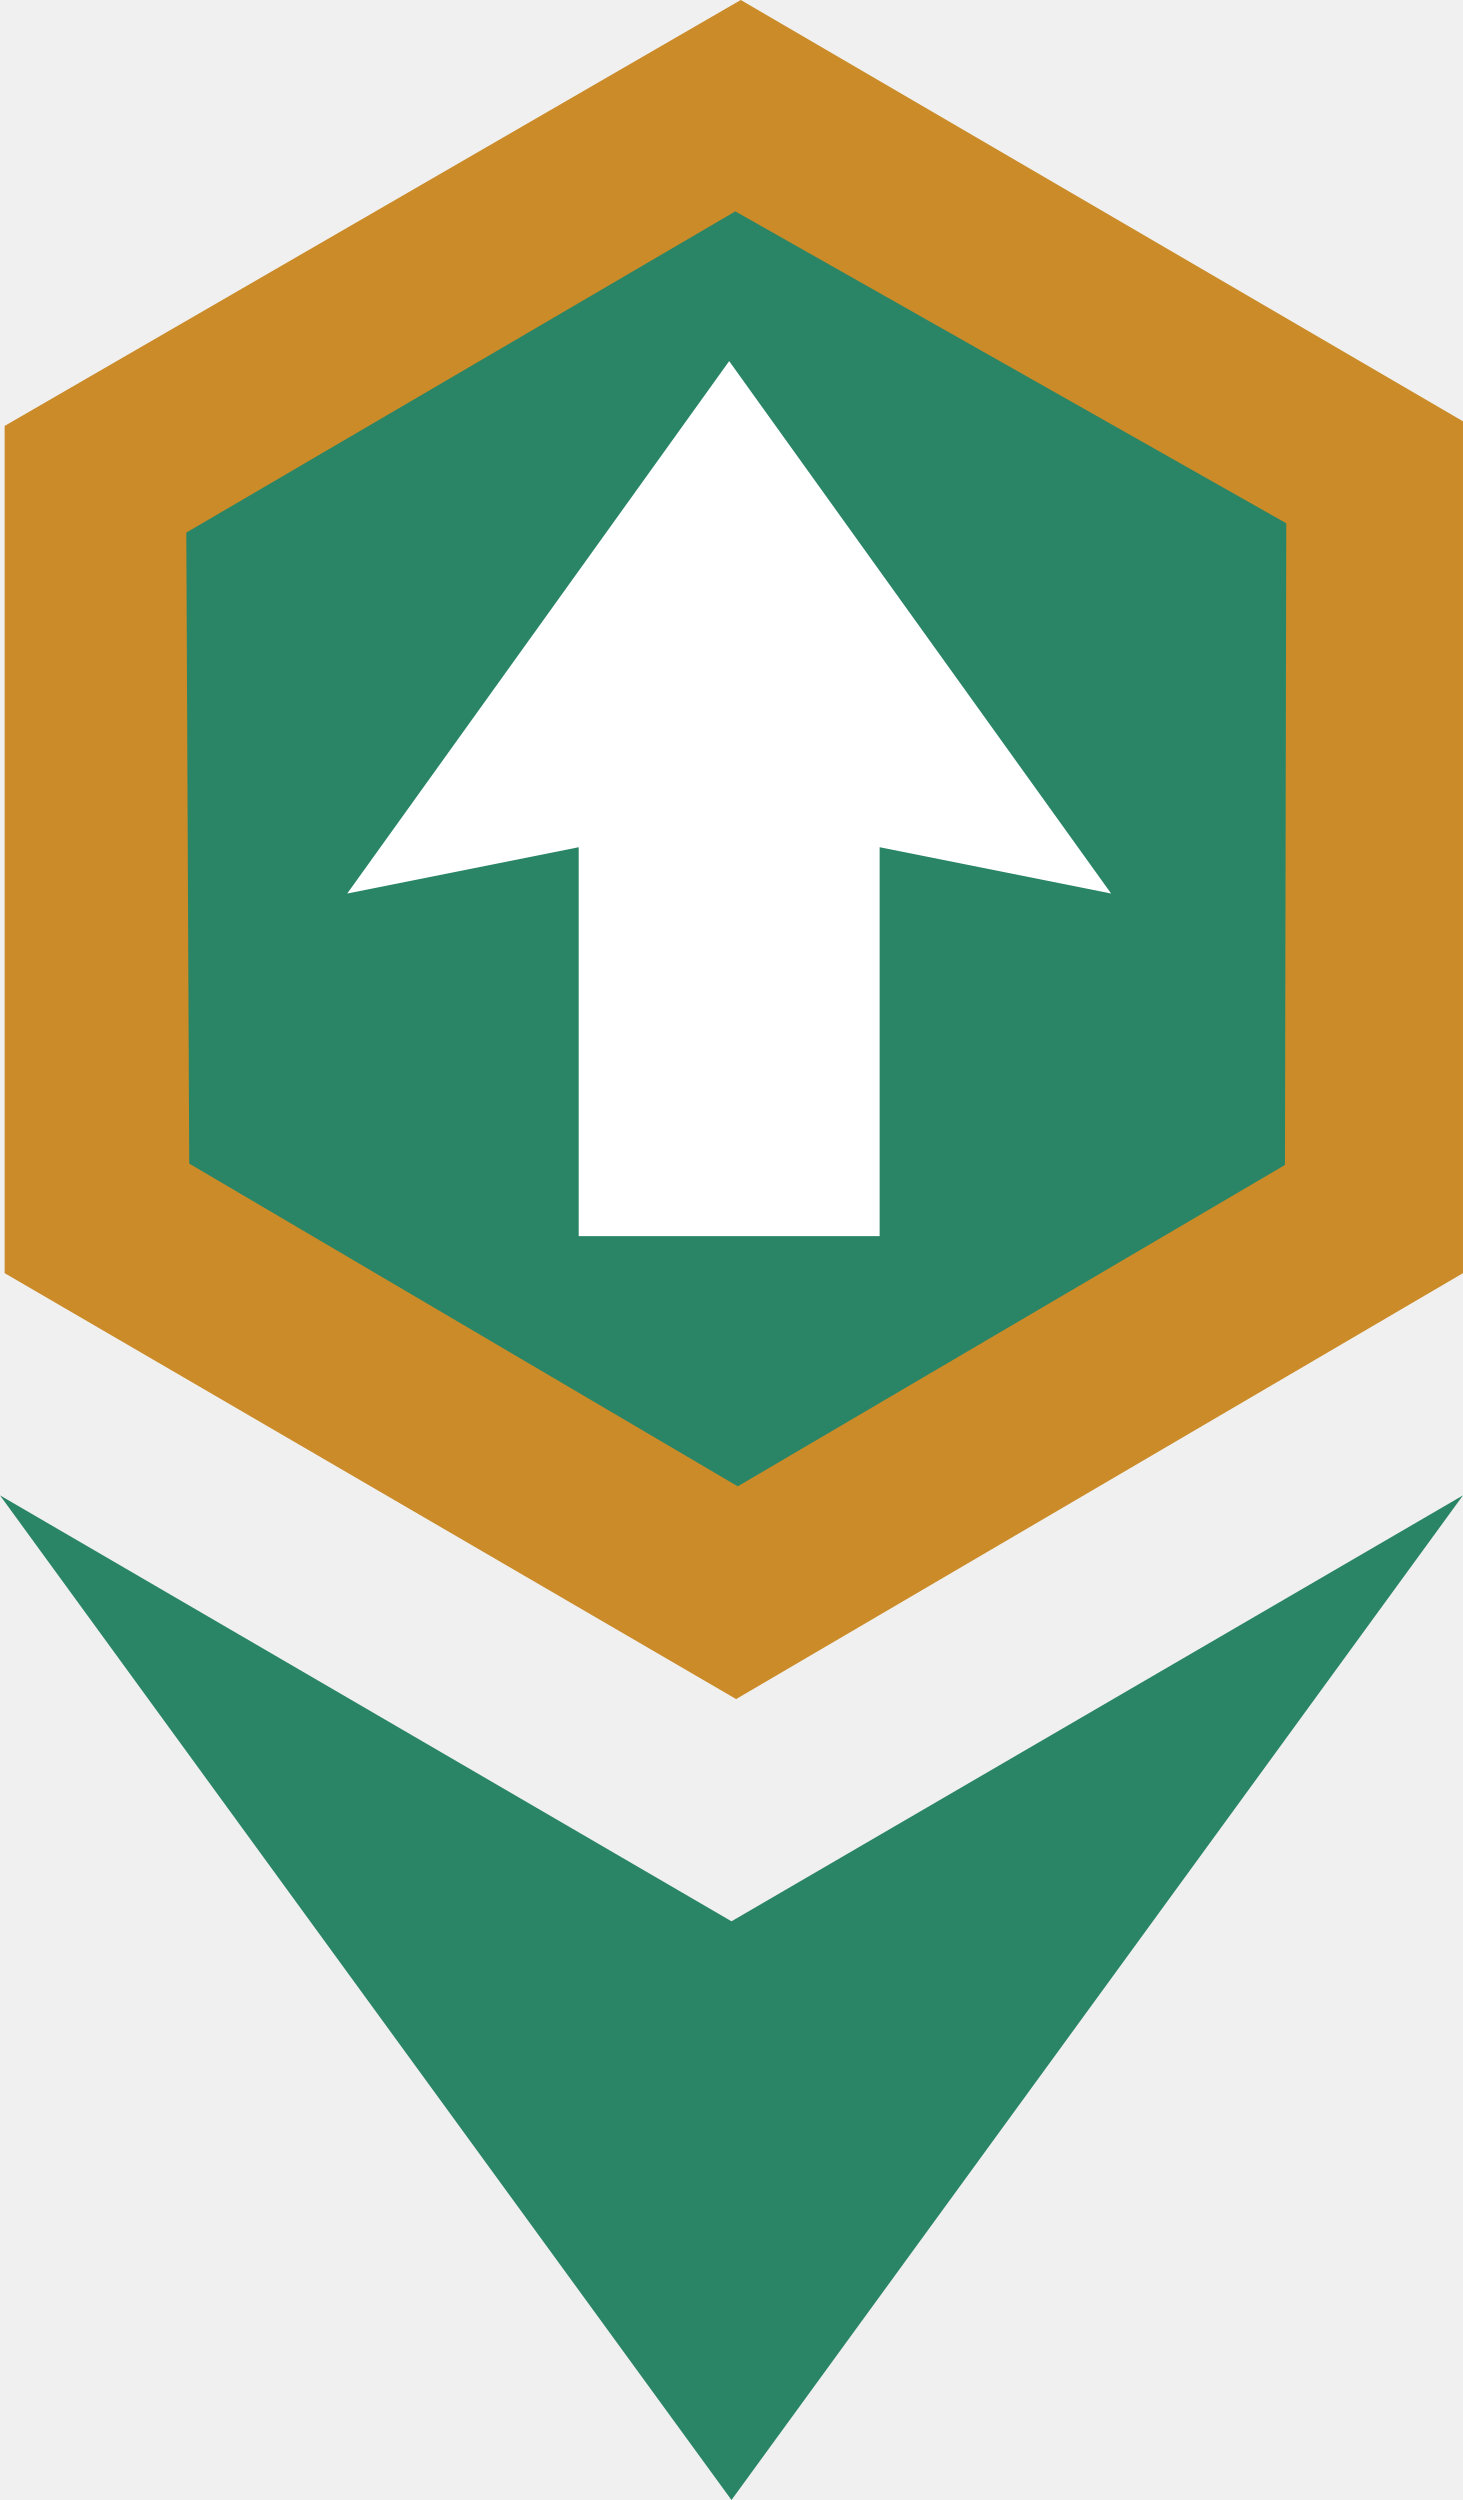
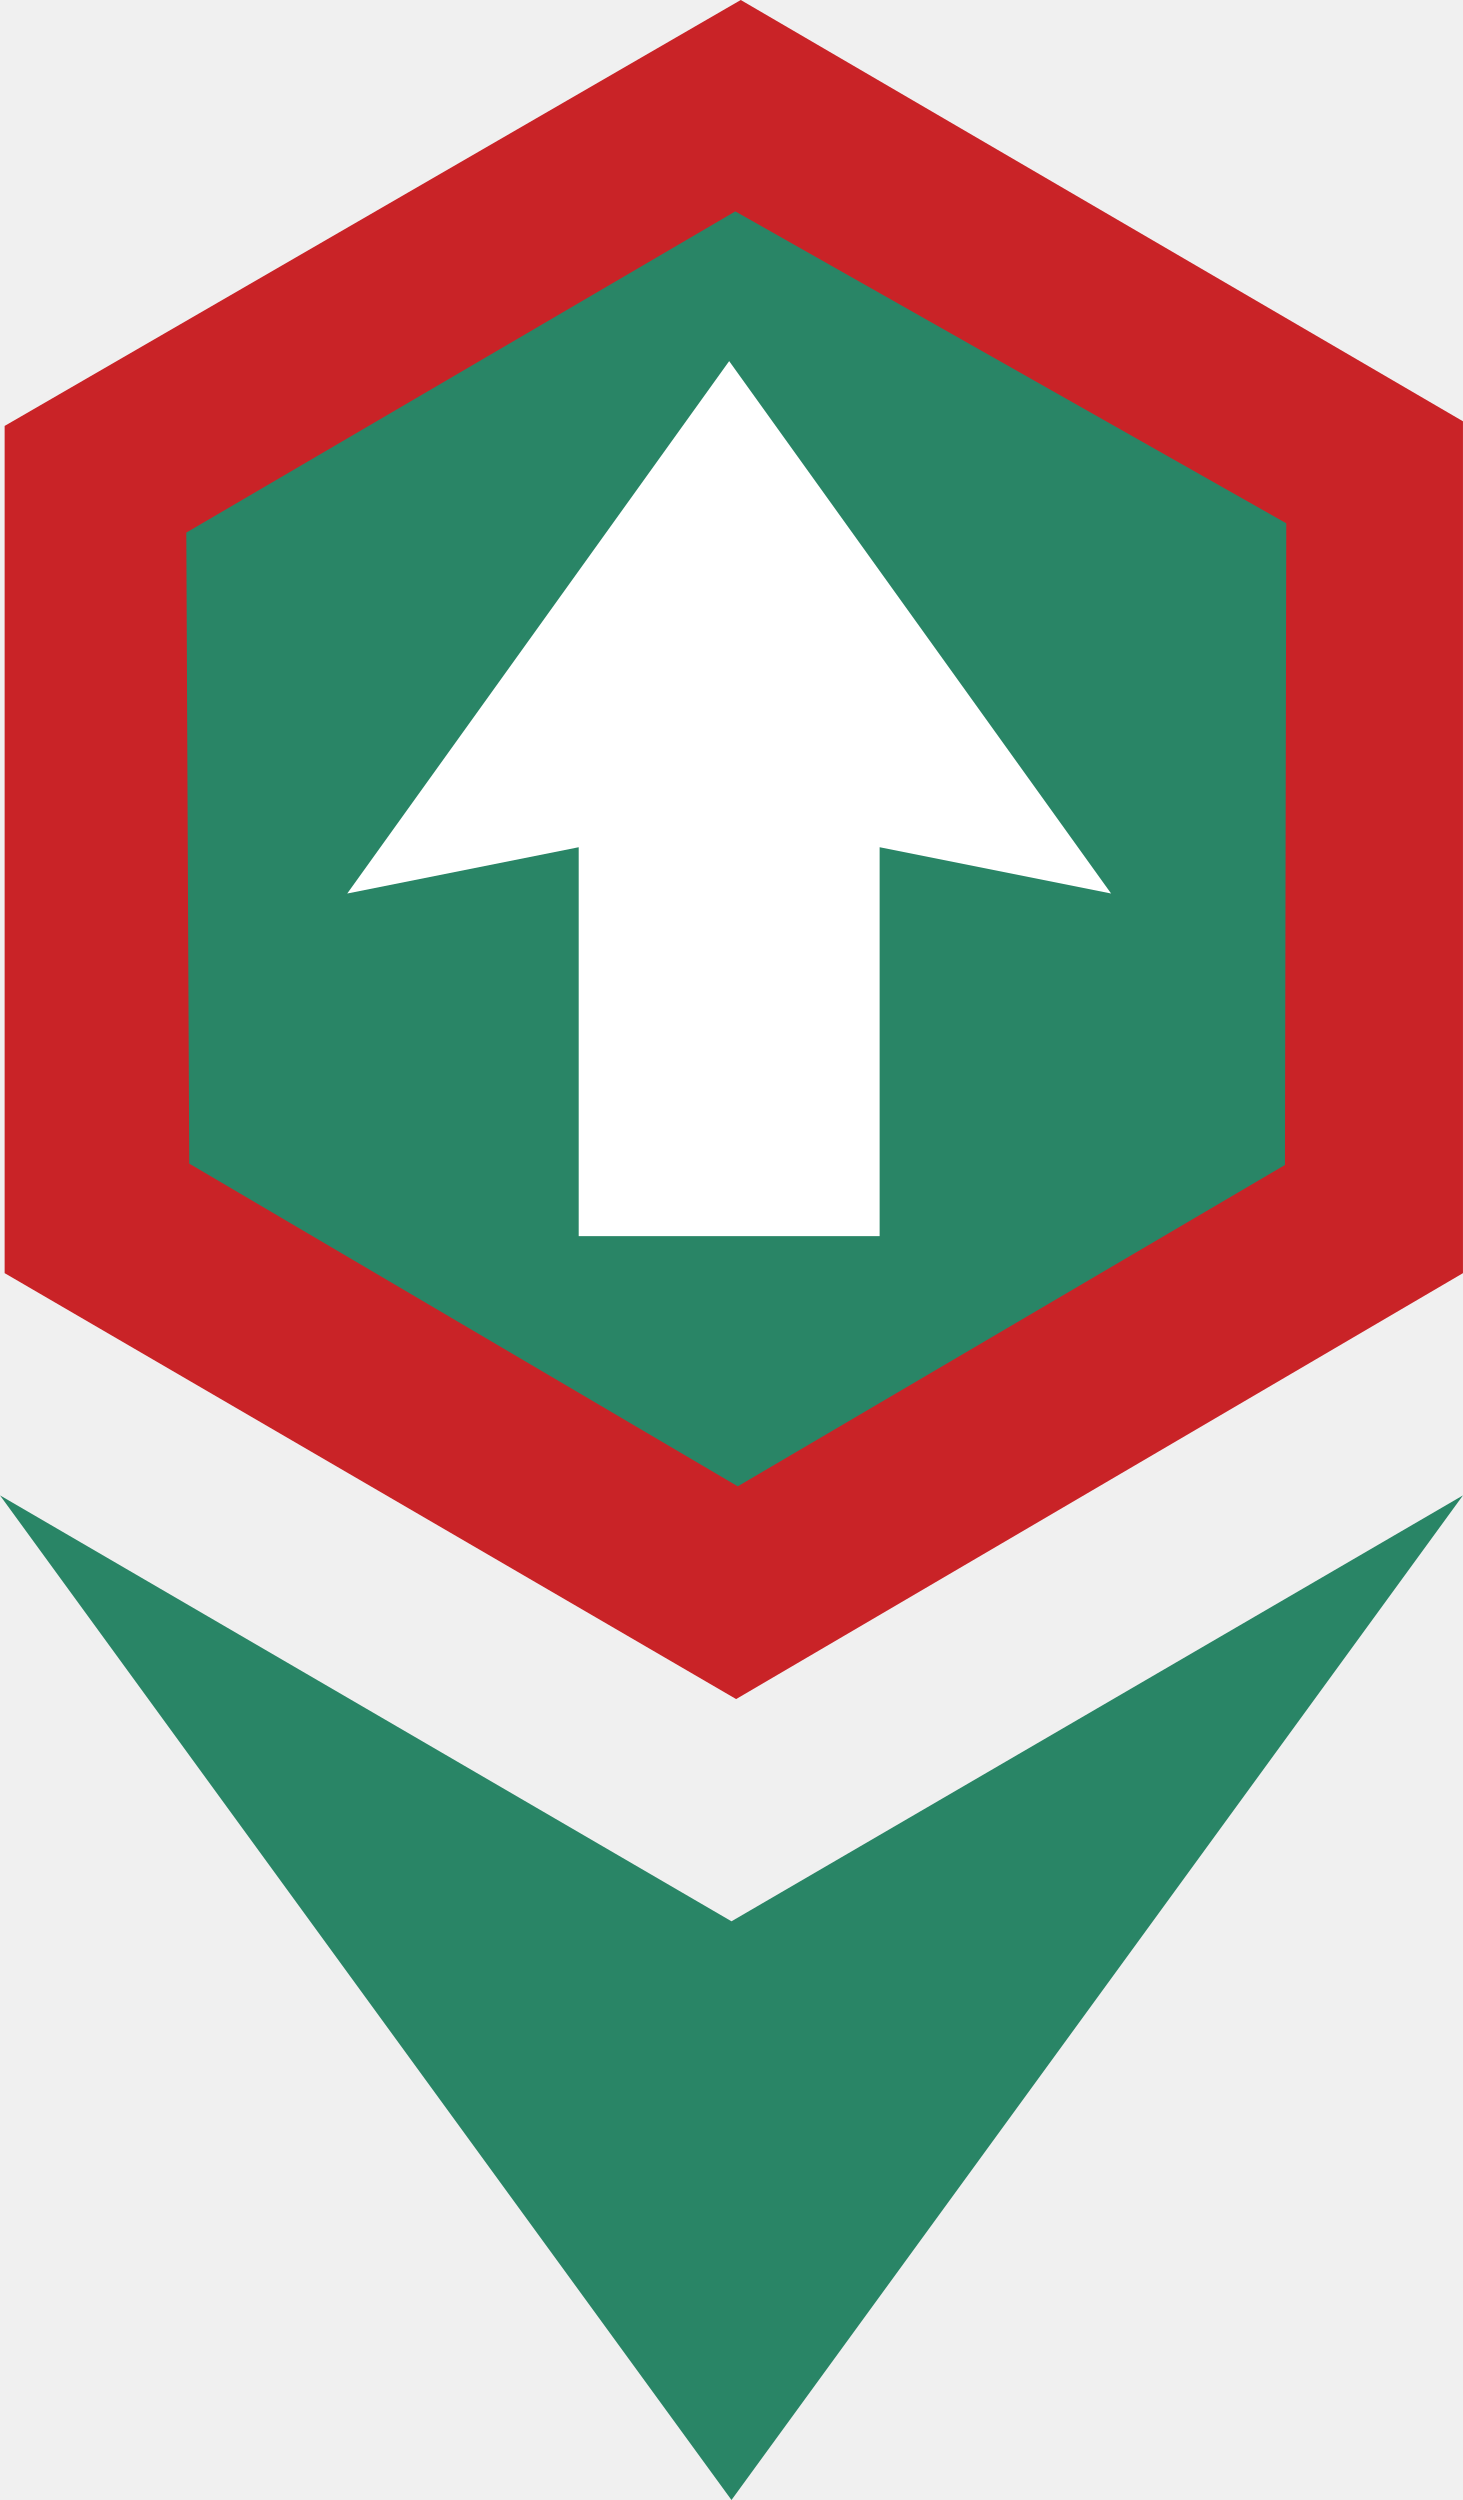
<svg xmlns="http://www.w3.org/2000/svg" width="100%" height="100%" viewBox="0 0 316 540" version="1.1" xml:space="preserve" style="fill-rule:evenodd;clip-rule:evenodd;stroke-linejoin:round;stroke-miterlimit:2;">
  <g id="BASE">
    </g>
  <path d="M0,323L158,415L316,323L158,540L0,323Z" style="fill:rgb(41,133,102);" />
-   <path d="M160,0L1,92L1,275L159,367L316,275L316,91L160,0Z" style="fill:rgb(202,139,40);" />
+   <path d="M160,0L1,92L1,275L159,367L316,275L316,91L160,0Z" style="fill:rgb(201,35,39);" />
  <path d="M40.242,115.042L158.827,45.659L277.834,113.031L277.547,251.632L159.352,321.048L40.874,251.337L40.242,115.042Z" style="fill:rgb(41,133,102);" />
  <g id="Group-1">
    <path id="upgrade" d="M190,267L125,267L125,183L75,193L157.5,78L240,193L190,183L190,267Z" style="fill:white;" />
  </g>
</svg>
